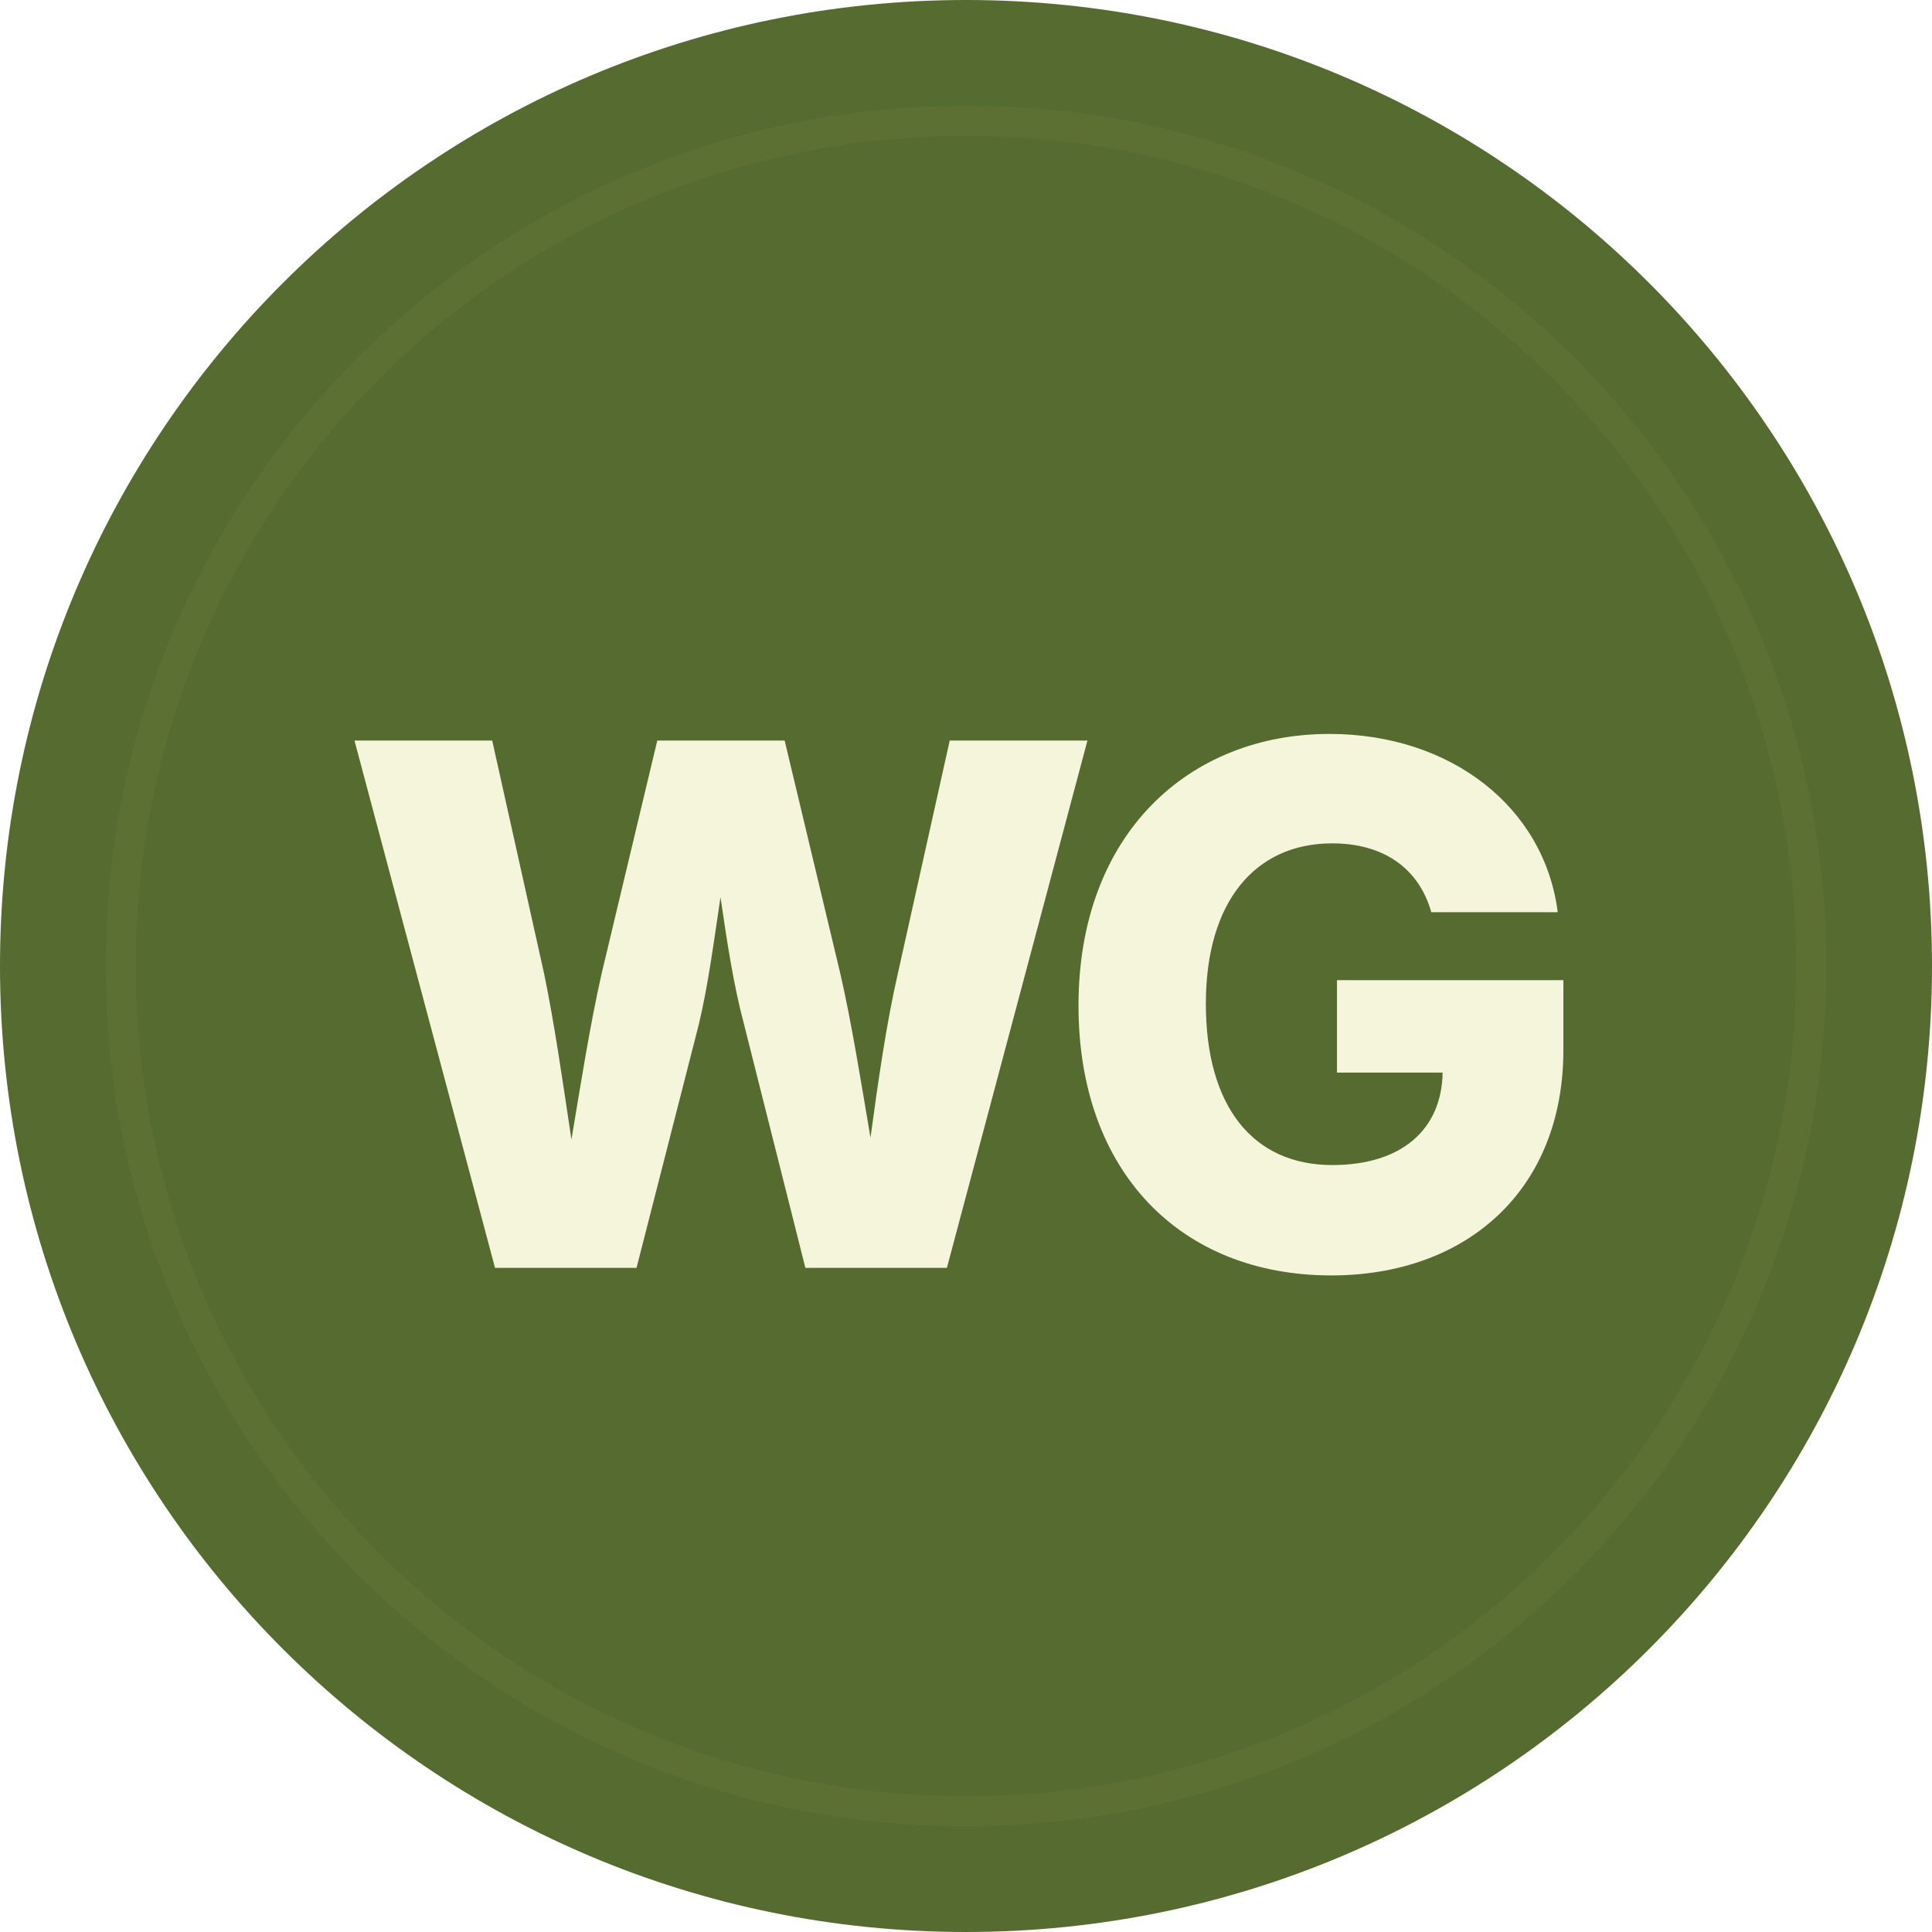
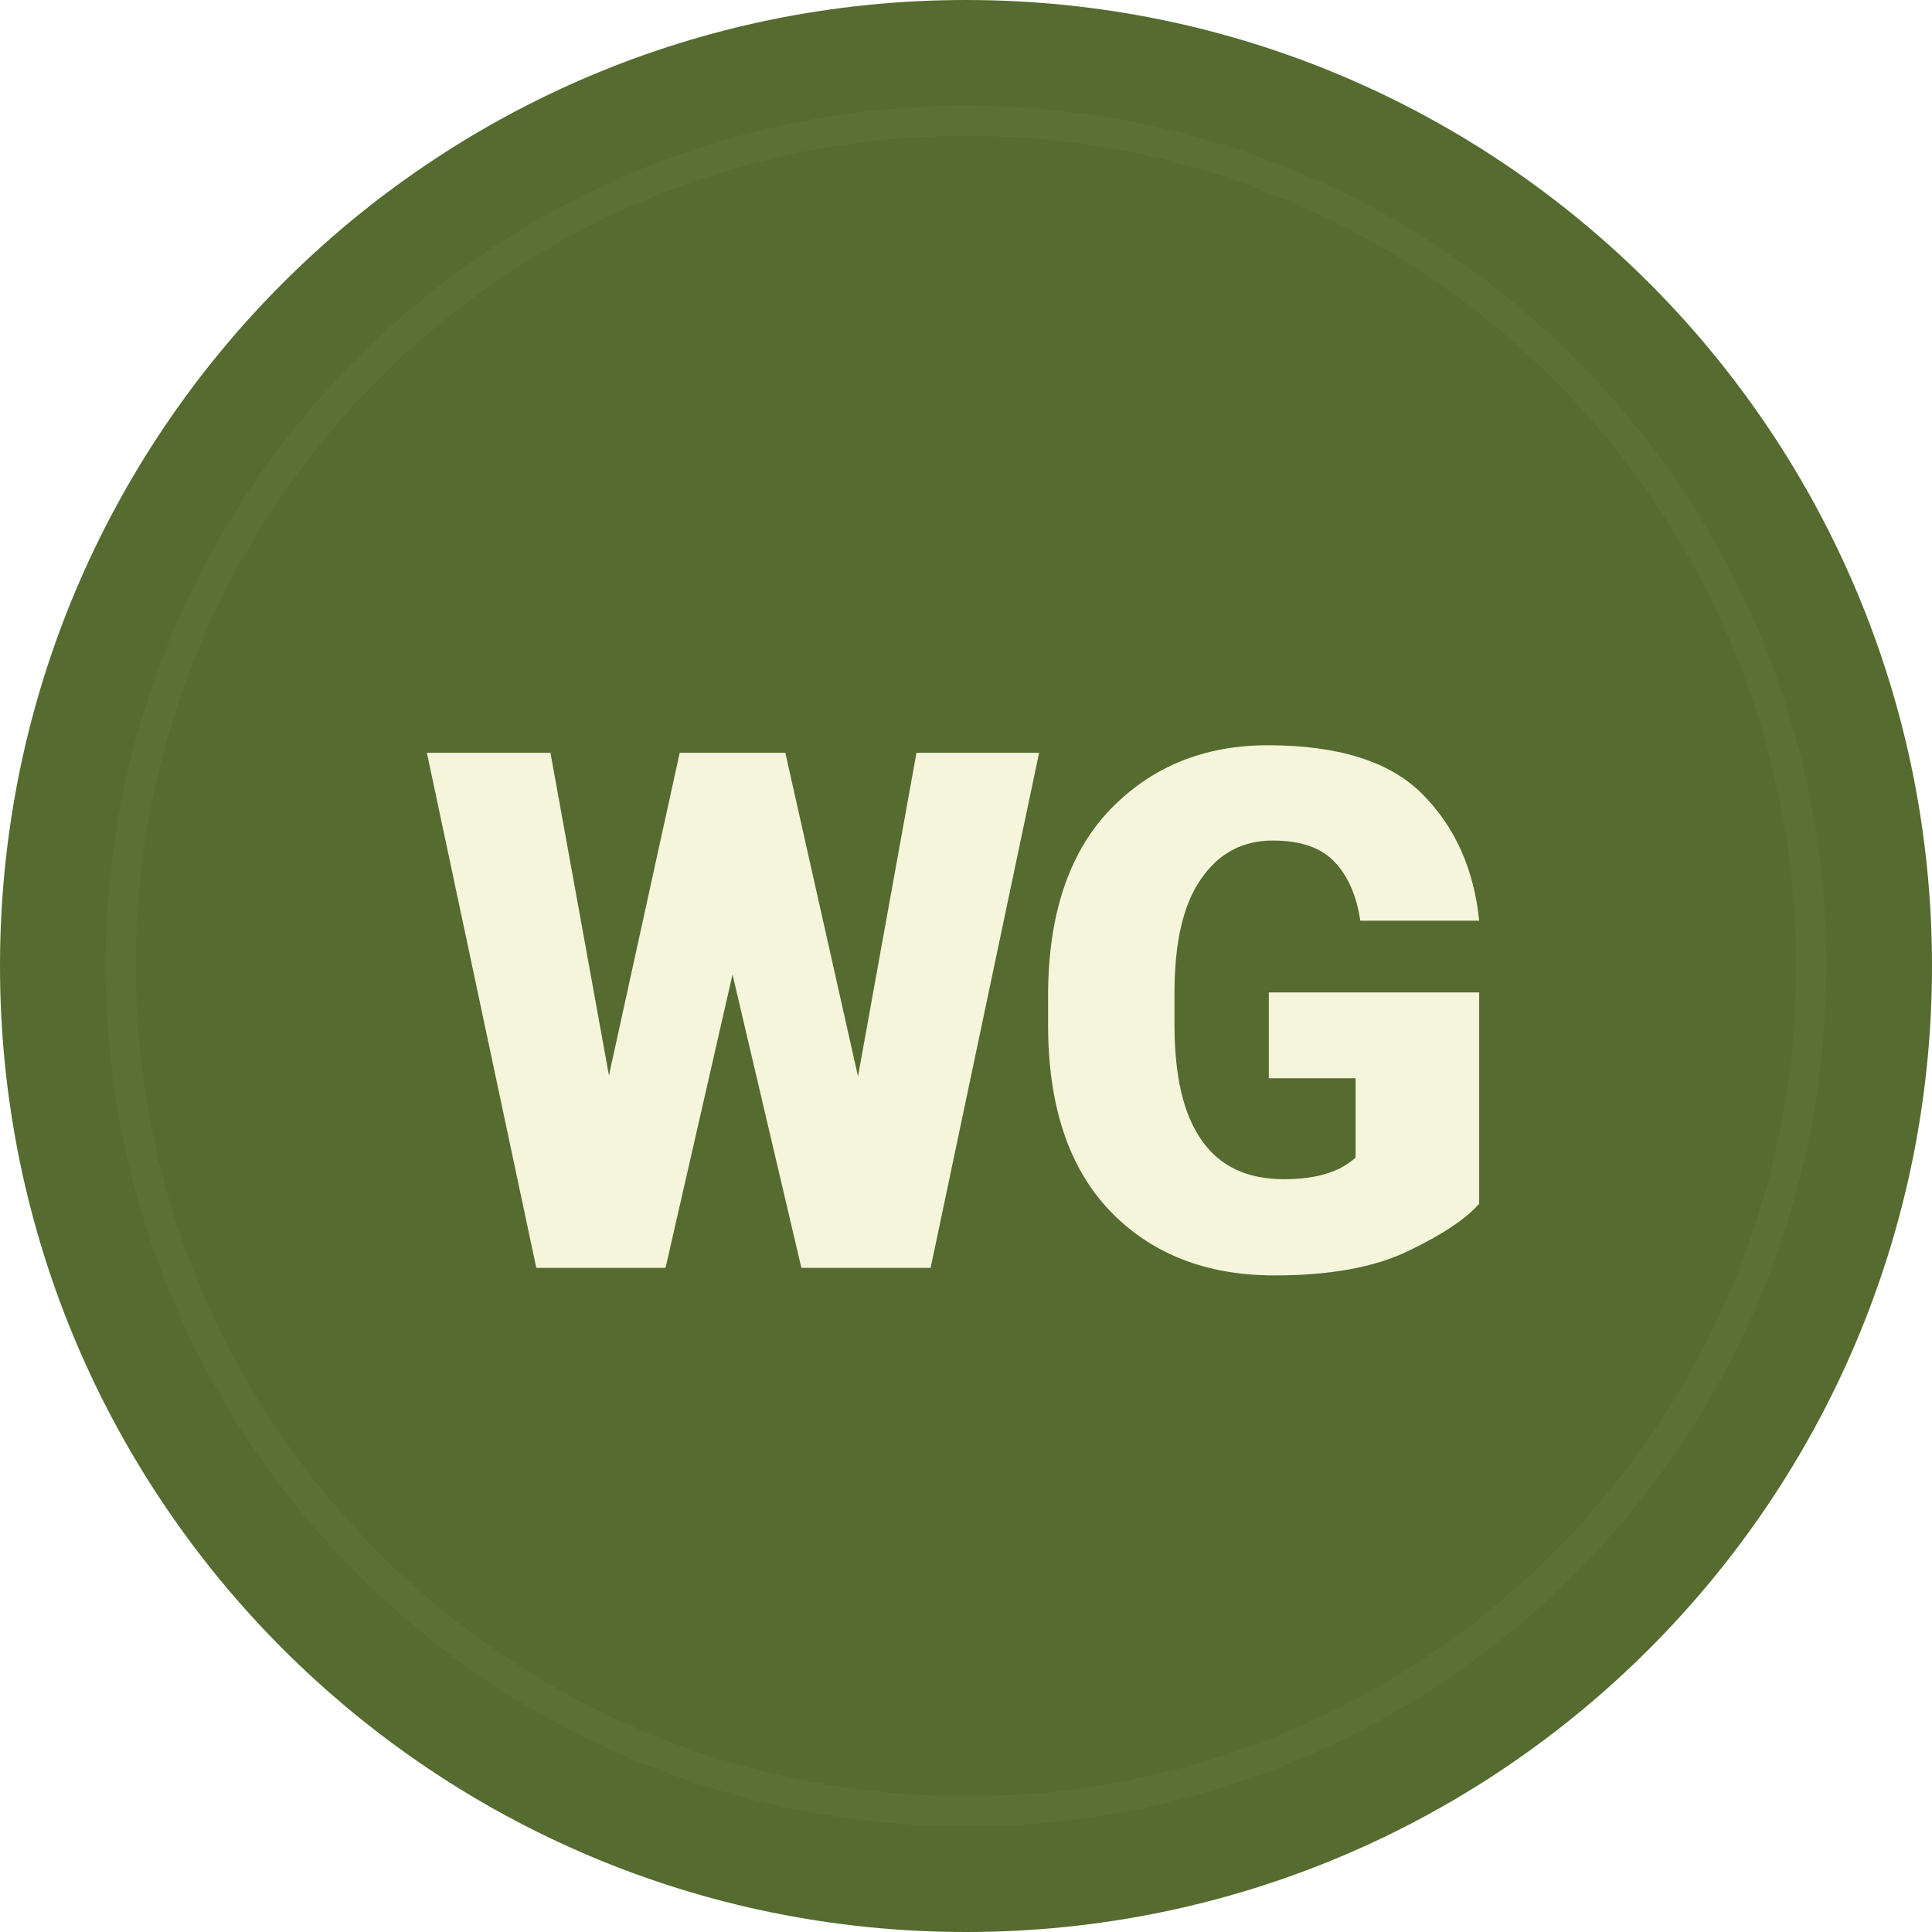
<svg xmlns="http://www.w3.org/2000/svg" width="32" height="32" viewBox="0 0 32 32" fill="none">
  <circle cx="16" cy="16" r="16" fill="#556B2F" />
  <circle cx="16" cy="16" r="14" fill="none" stroke="#6B7B3F" stroke-width="0.5" opacity="0.3" />
-   <text x="16" y="21" font-family="Inter, -apple-system, BlinkMacSystemFont, 'Segoe UI', Roboto, sans-serif" font-size="12" font-weight="800" text-anchor="middle" fill="#F5F5DC" letter-spacing="-0.5px">WG</text>
+   <text x="16" y="21" font-family="Plus Jakarta Sans, -apple-system, BlinkMacSystemFont, 'Segoe UI', Roboto, sans-serif" font-size="12" font-weight="800" text-anchor="middle" fill="#F5F5DC" letter-spacing="-0.5px">WG</text>
</svg>
